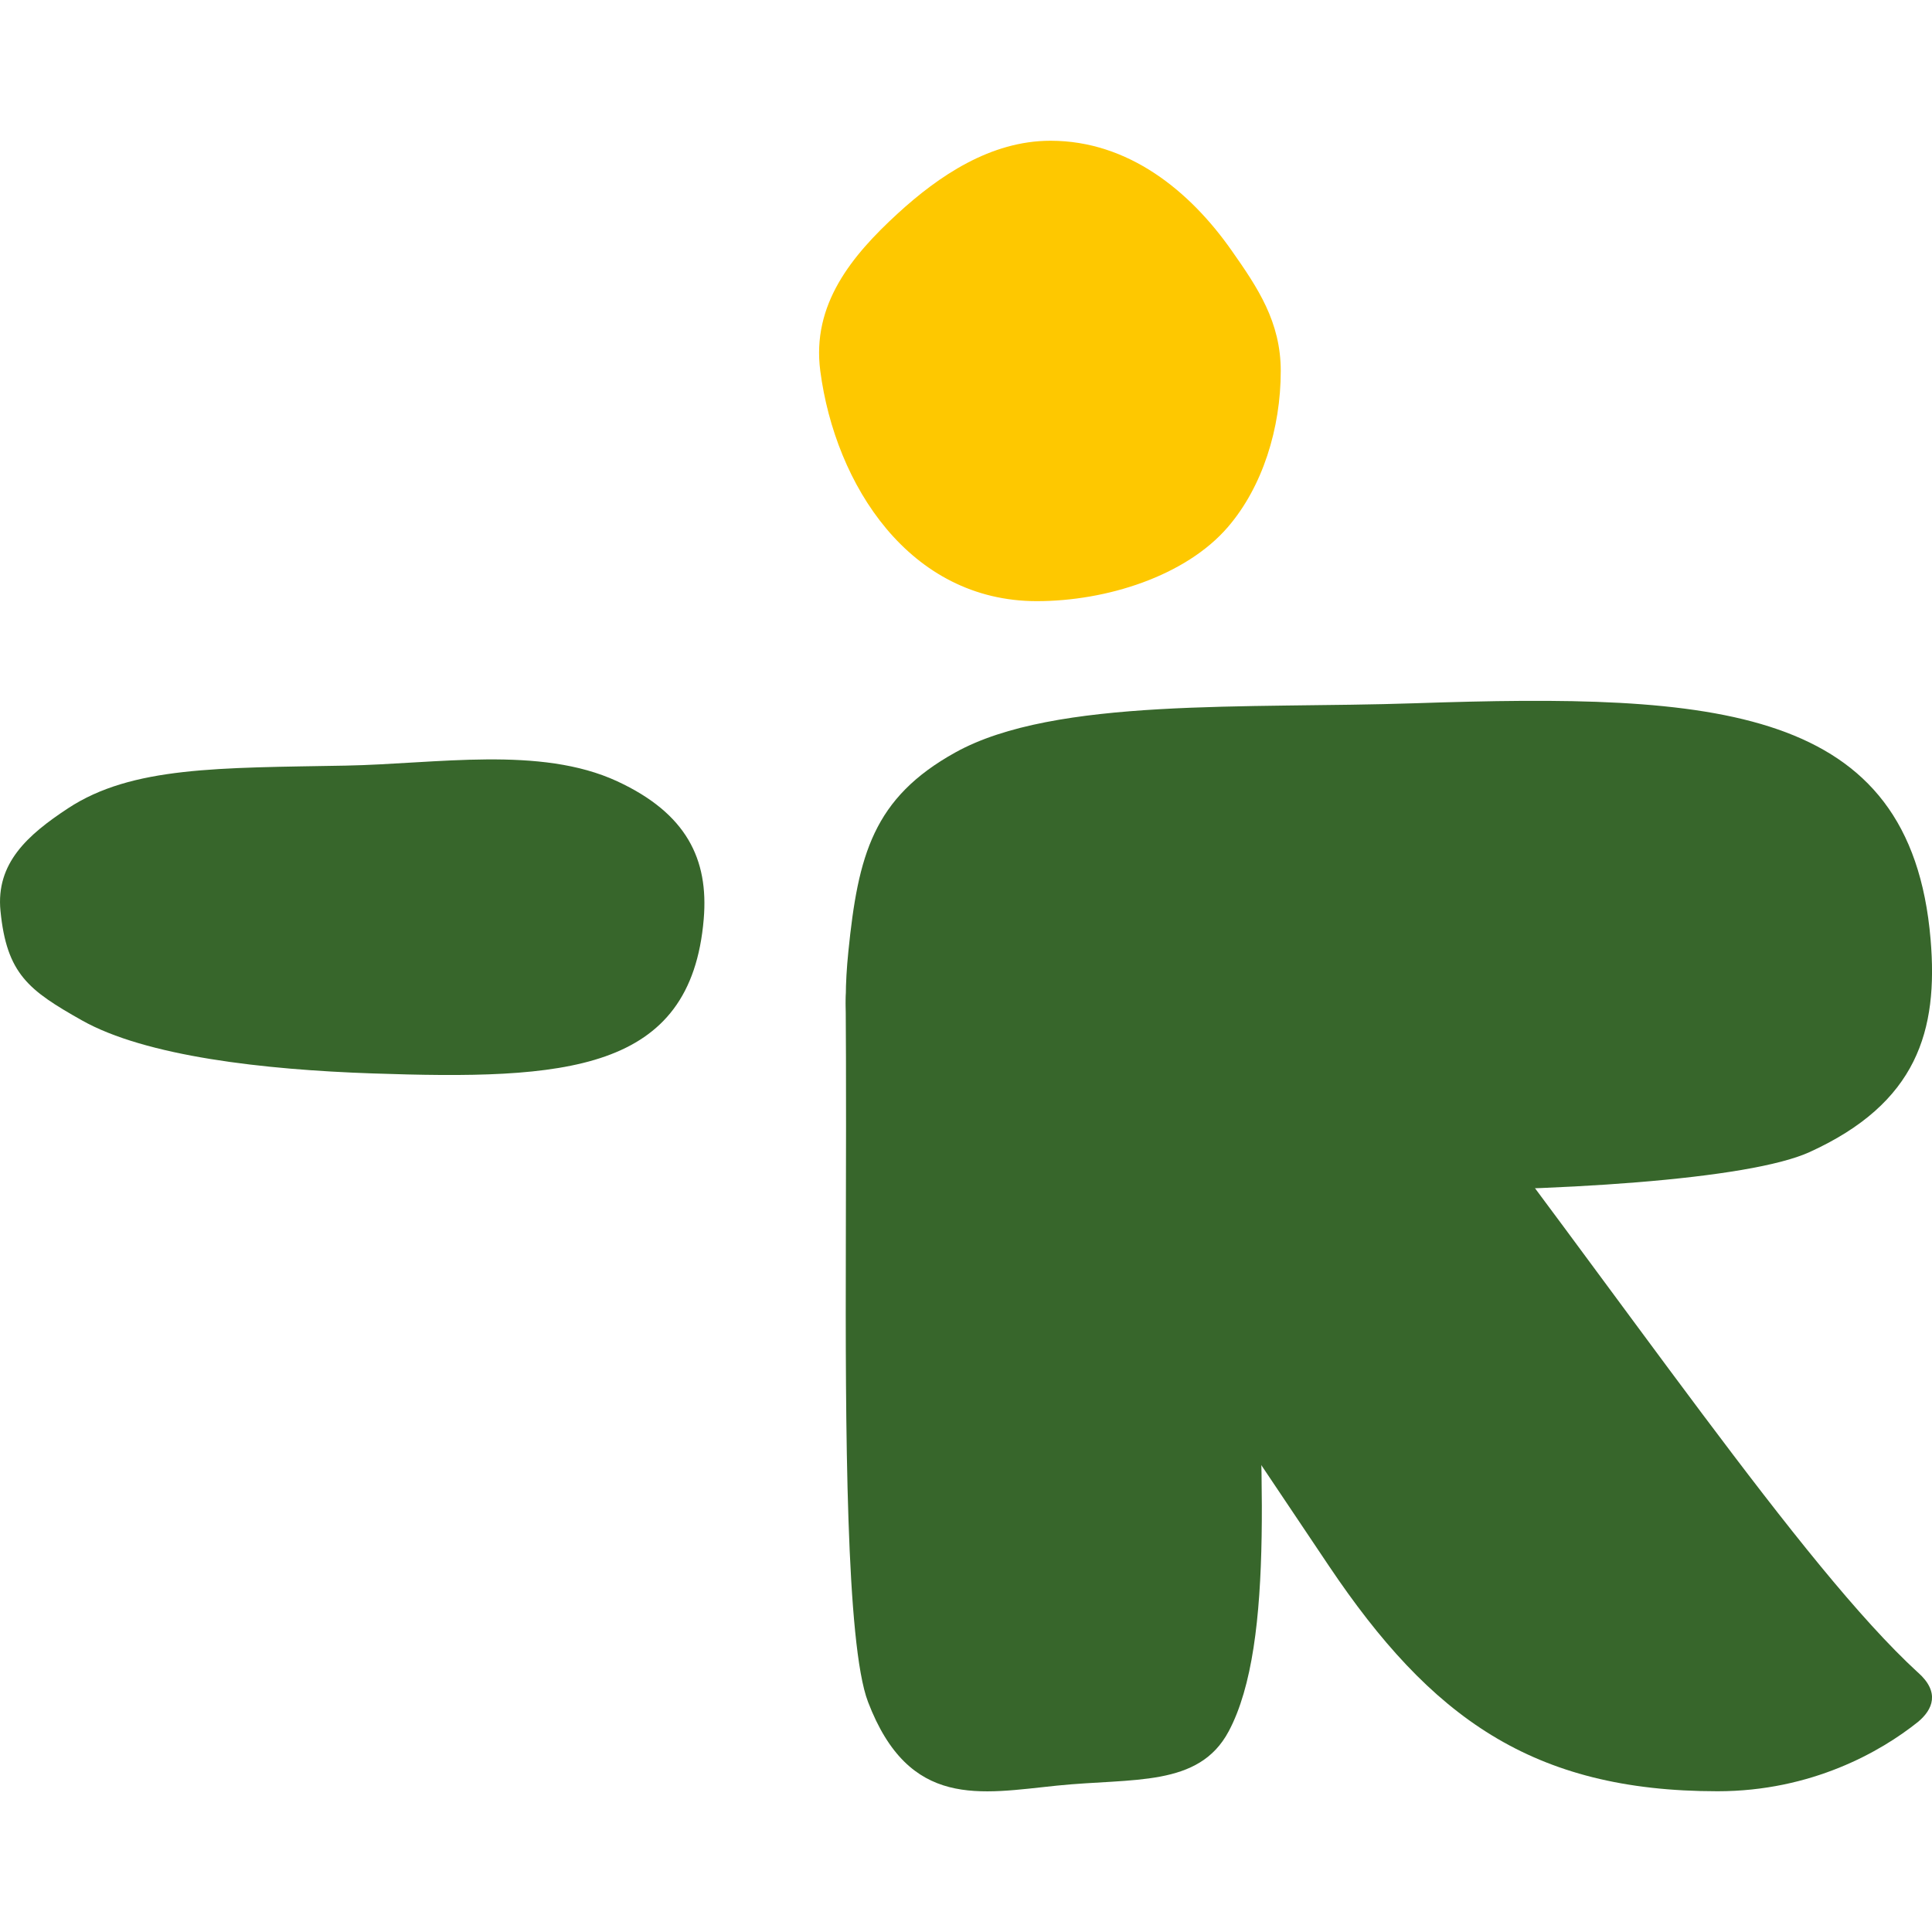
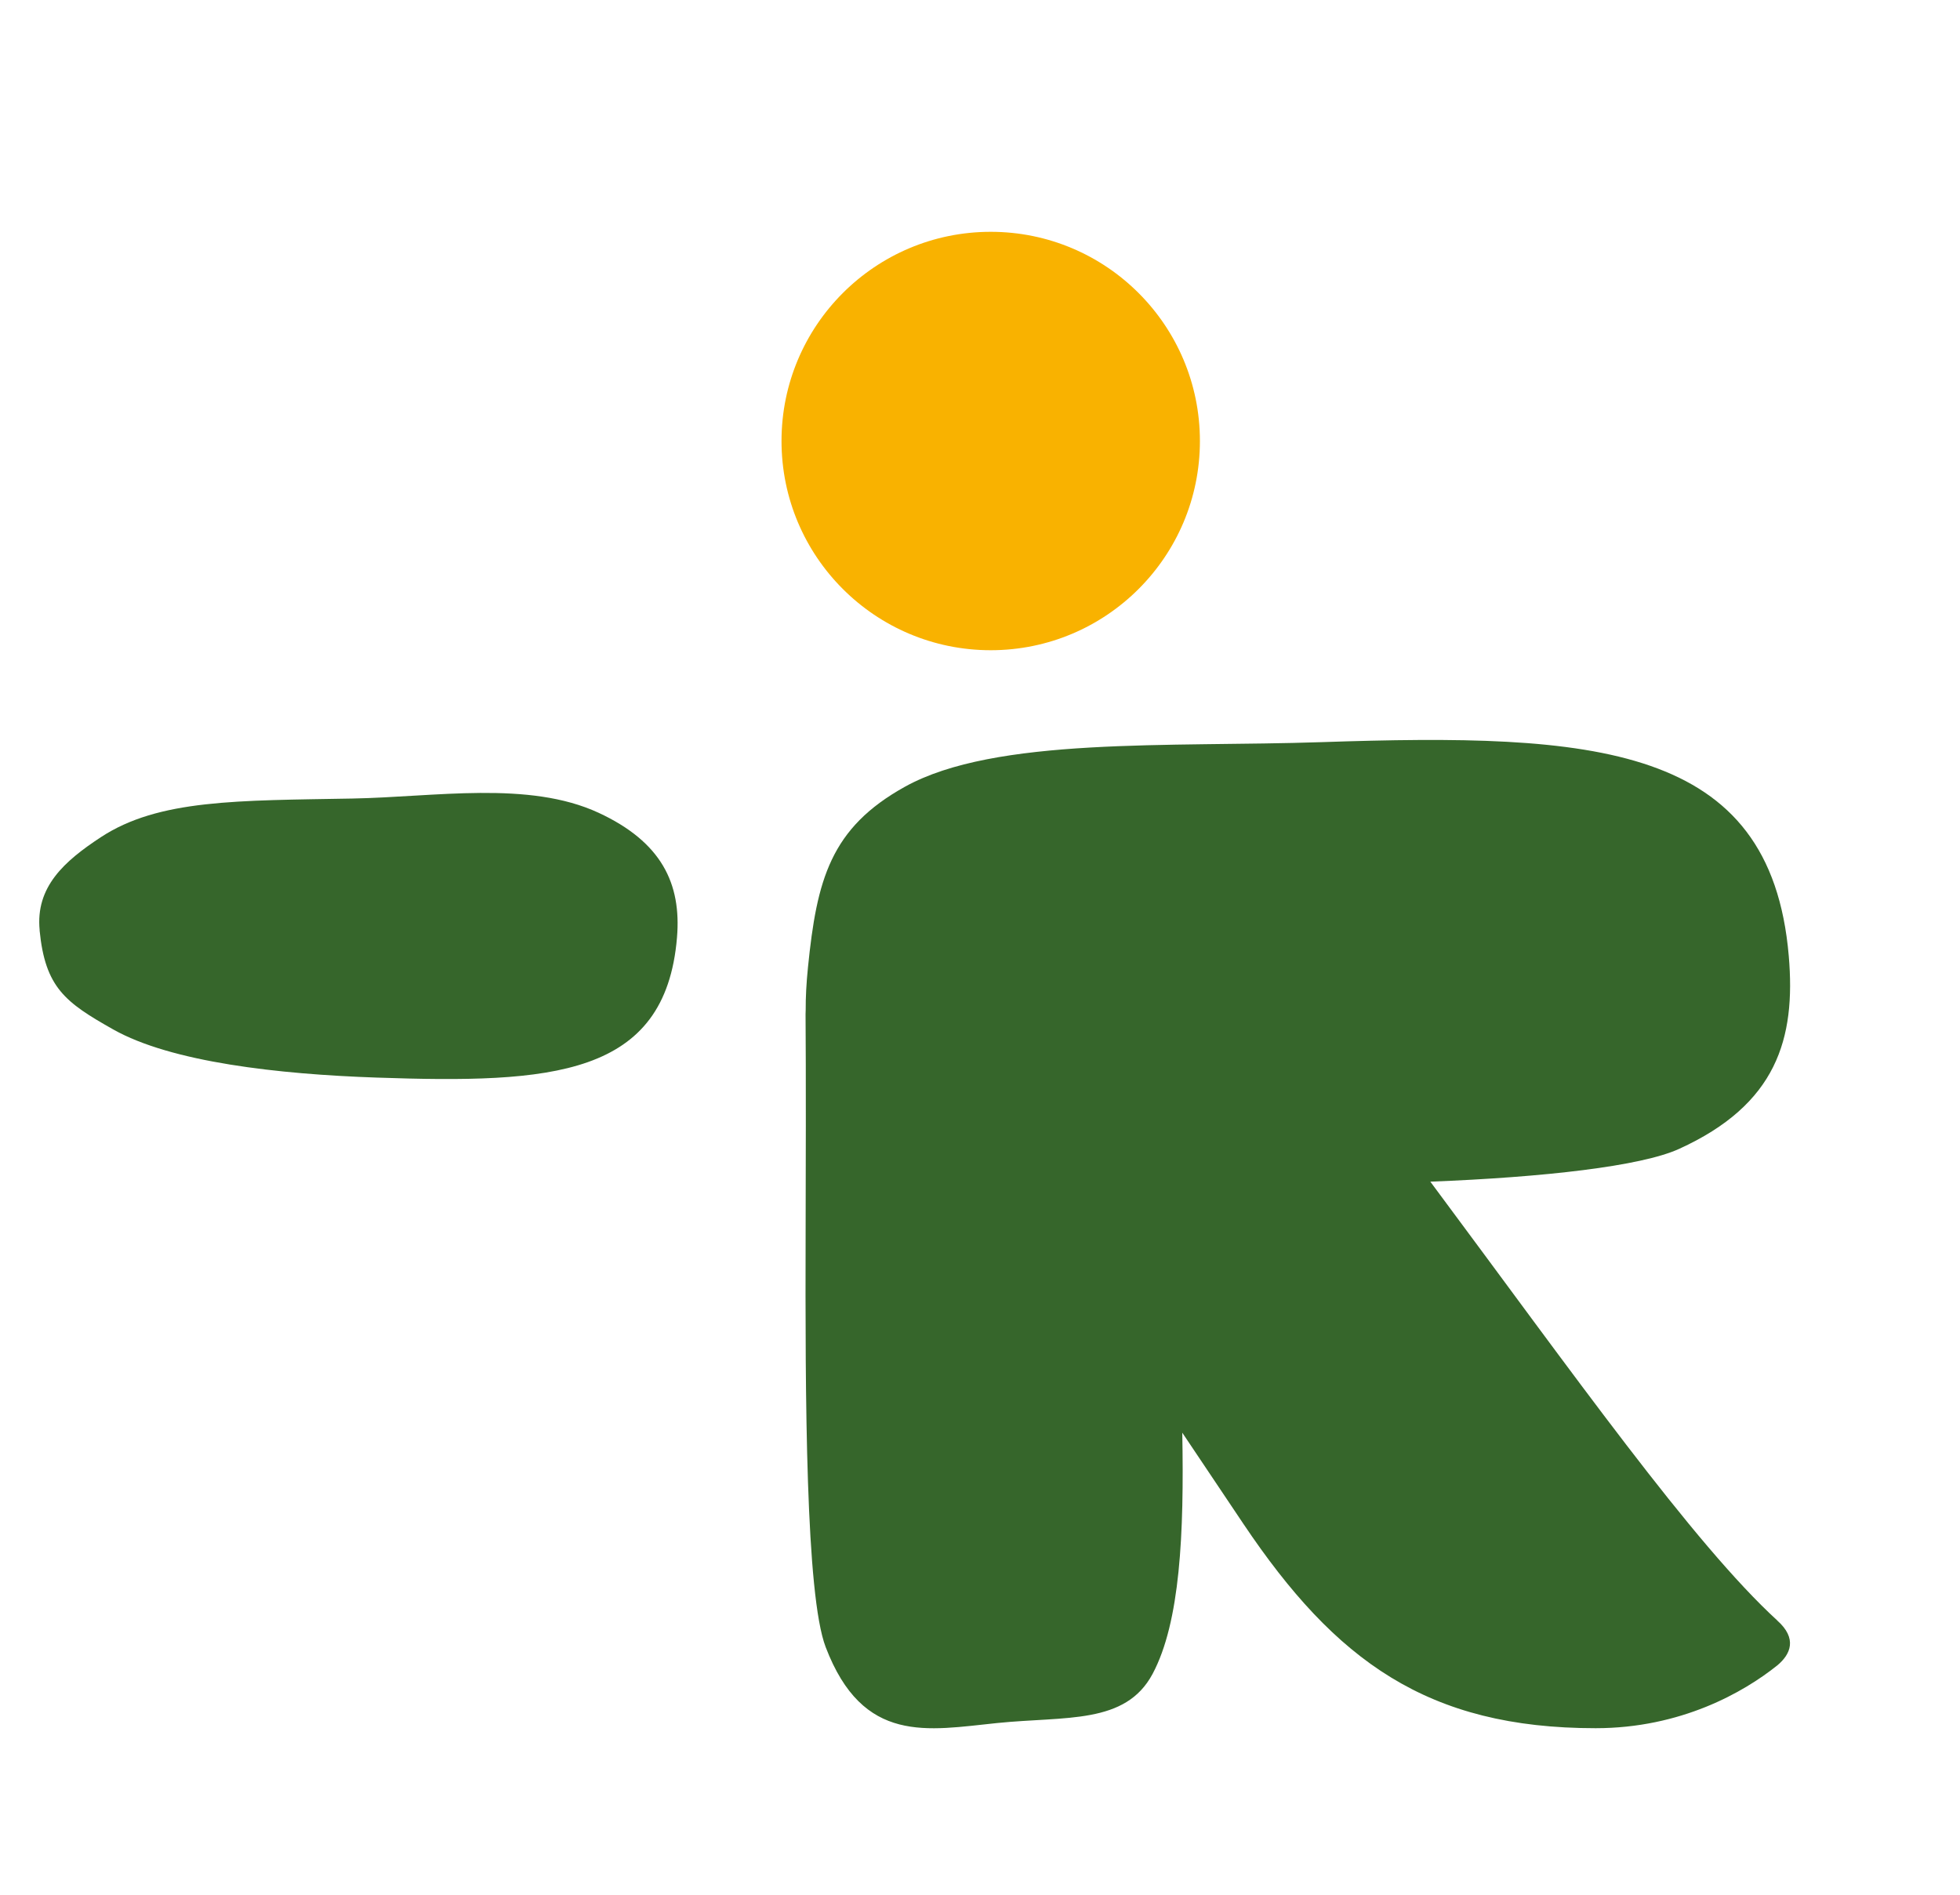
- <svg xmlns="http://www.w3.org/2000/svg" id="Layer_1" data-name="Layer 1" viewBox="0 0 283.46 283.46">
+ <svg xmlns="http://www.w3.org/2000/svg" id="Layer_1" data-name="Layer 1" viewBox="110 100 300 290">
  <defs>
    <style>
      .cls-1 {
-         fill: #37662b;
+         fill: #36662b;
      }

      .cls-2 {
-         fill: #fec800;
+         fill: #f9b200;
      }
    </style>
  </defs>
-   <g>
-     <path class="cls-1" d="M281.4,245.39c-17.01-15.6-42.69-54.03-74.31-95.04-16.23,9.72-34.36,16.18-53.05,18.37l40.95,61.05c14.89,22.15,29.77,33.04,57,33.04,13.8,0,23.96-5.81,29.41-10.17,2.18-1.81,3.27-4.36,0-7.26Z" />
-     <path class="cls-1" d="M.07,133.64c.91,9.27,4.15,11.66,11.9,16.04,9.41,5.32,26.81,7.27,42.64,7.81,28.33.97,46.75-.12,48.64-22.65.74-8.79-2.53-15.5-12.69-20.21-11.32-5.24-26.48-2.55-39.85-2.3-18.58.34-31.35.09-40.74,6.27-5.94,3.91-10.59,8.06-9.9,15.05Z" />
-     <path class="cls-1" d="M154.61,111.91c11.89,1.43,17.87-5.07,23.48,6.98,6.82,14.64,5.37,42.83,6.06,67.45.76,27.02,3.08,54.63-3.88,67.68-4.39,8.23-13.99,6.82-25.17,7.96-11.27,1.15-21.71,3.52-27.75-12.29-3.23-8.46-3.32-40.37-3.25-67.18.08-28.98-.02-31.88-.02-35.3,0-11.46,14.12-37.28,30.53-35.3Z" />
-     <path class="cls-1" d="M124.47,139.61c1.43-14.16,3.65-22.53,15.69-29.21,14.64-8.13,42.83-6.39,67.45-7.22,44.06-1.48,72.71.18,75.64,34.61,1.15,13.43-1.96,24.06-17.77,31.25-17.61,8.01-113.07,7.65-127.68-1.78-9.24-5.97-15.31-8.11-13.33-27.65Z" />
-   </g>
-   <path class="cls-2" d="M187.91,54.42c0,8.42-2.66,16.99-7.76,22.91-6.19,7.19-17.8,10.87-28.03,10.87-18.66,0-29.57-17.03-31.77-33.78-1.28-9.77,4.63-16.92,11.36-23.09,6.01-5.51,13.62-10.68,22.42-10.68,11.45,0,20.45,7.38,26.56,16.09,3.85,5.48,7.22,10.48,7.22,17.69Z" />
+   <circle class="cls-2" cx="261.64" cy="167.5" r="32.02" />
+   <path class="cls-1" d="M116.06,242.39c.86,8.77,3.93,11.03,11.25,15.16,8.9,5.03,25.35,6.87,40.32,7.38,26.79.92,44.2-.11,45.99-21.42.7-8.31-2.39-14.65-12-19.11-10.71-4.96-25.03-2.41-37.67-2.18-17.56.32-29.64.09-38.52,5.92-5.62,3.69-10.01,7.62-9.36,14.23Z" />
+   <path class="cls-1" d="M382.05,348.04c-12.89-11.81-31.04-37.5-53.12-67.18,17.41-.68,32.24-2.36,38.06-5.01,14.95-6.8,17.89-16.85,16.8-29.54-2.78-32.55-29.86-34.12-71.52-32.72-23.28.78-49.93-.86-63.77,6.83-11.39,6.32-13.48,14.23-14.83,27.62-.25,2.46-.36,4.62-.35,6.54,0,.22-.02.43-.02.64,0,3.23.09,5.98.01,33.37-.07,25.34.01,55.51,3.07,63.51,5.71,14.95,15.58,12.71,26.24,11.62,10.57-1.07,19.65.25,23.8-7.53,4.22-7.91,4.83-21.47,4.54-36.91l9.38,13.99c14.07,20.94,28.15,31.24,53.89,31.24,13.04,0,22.66-5.49,27.8-9.61,2.06-1.71,3.09-4.12,0-6.87Z" />
</svg>
